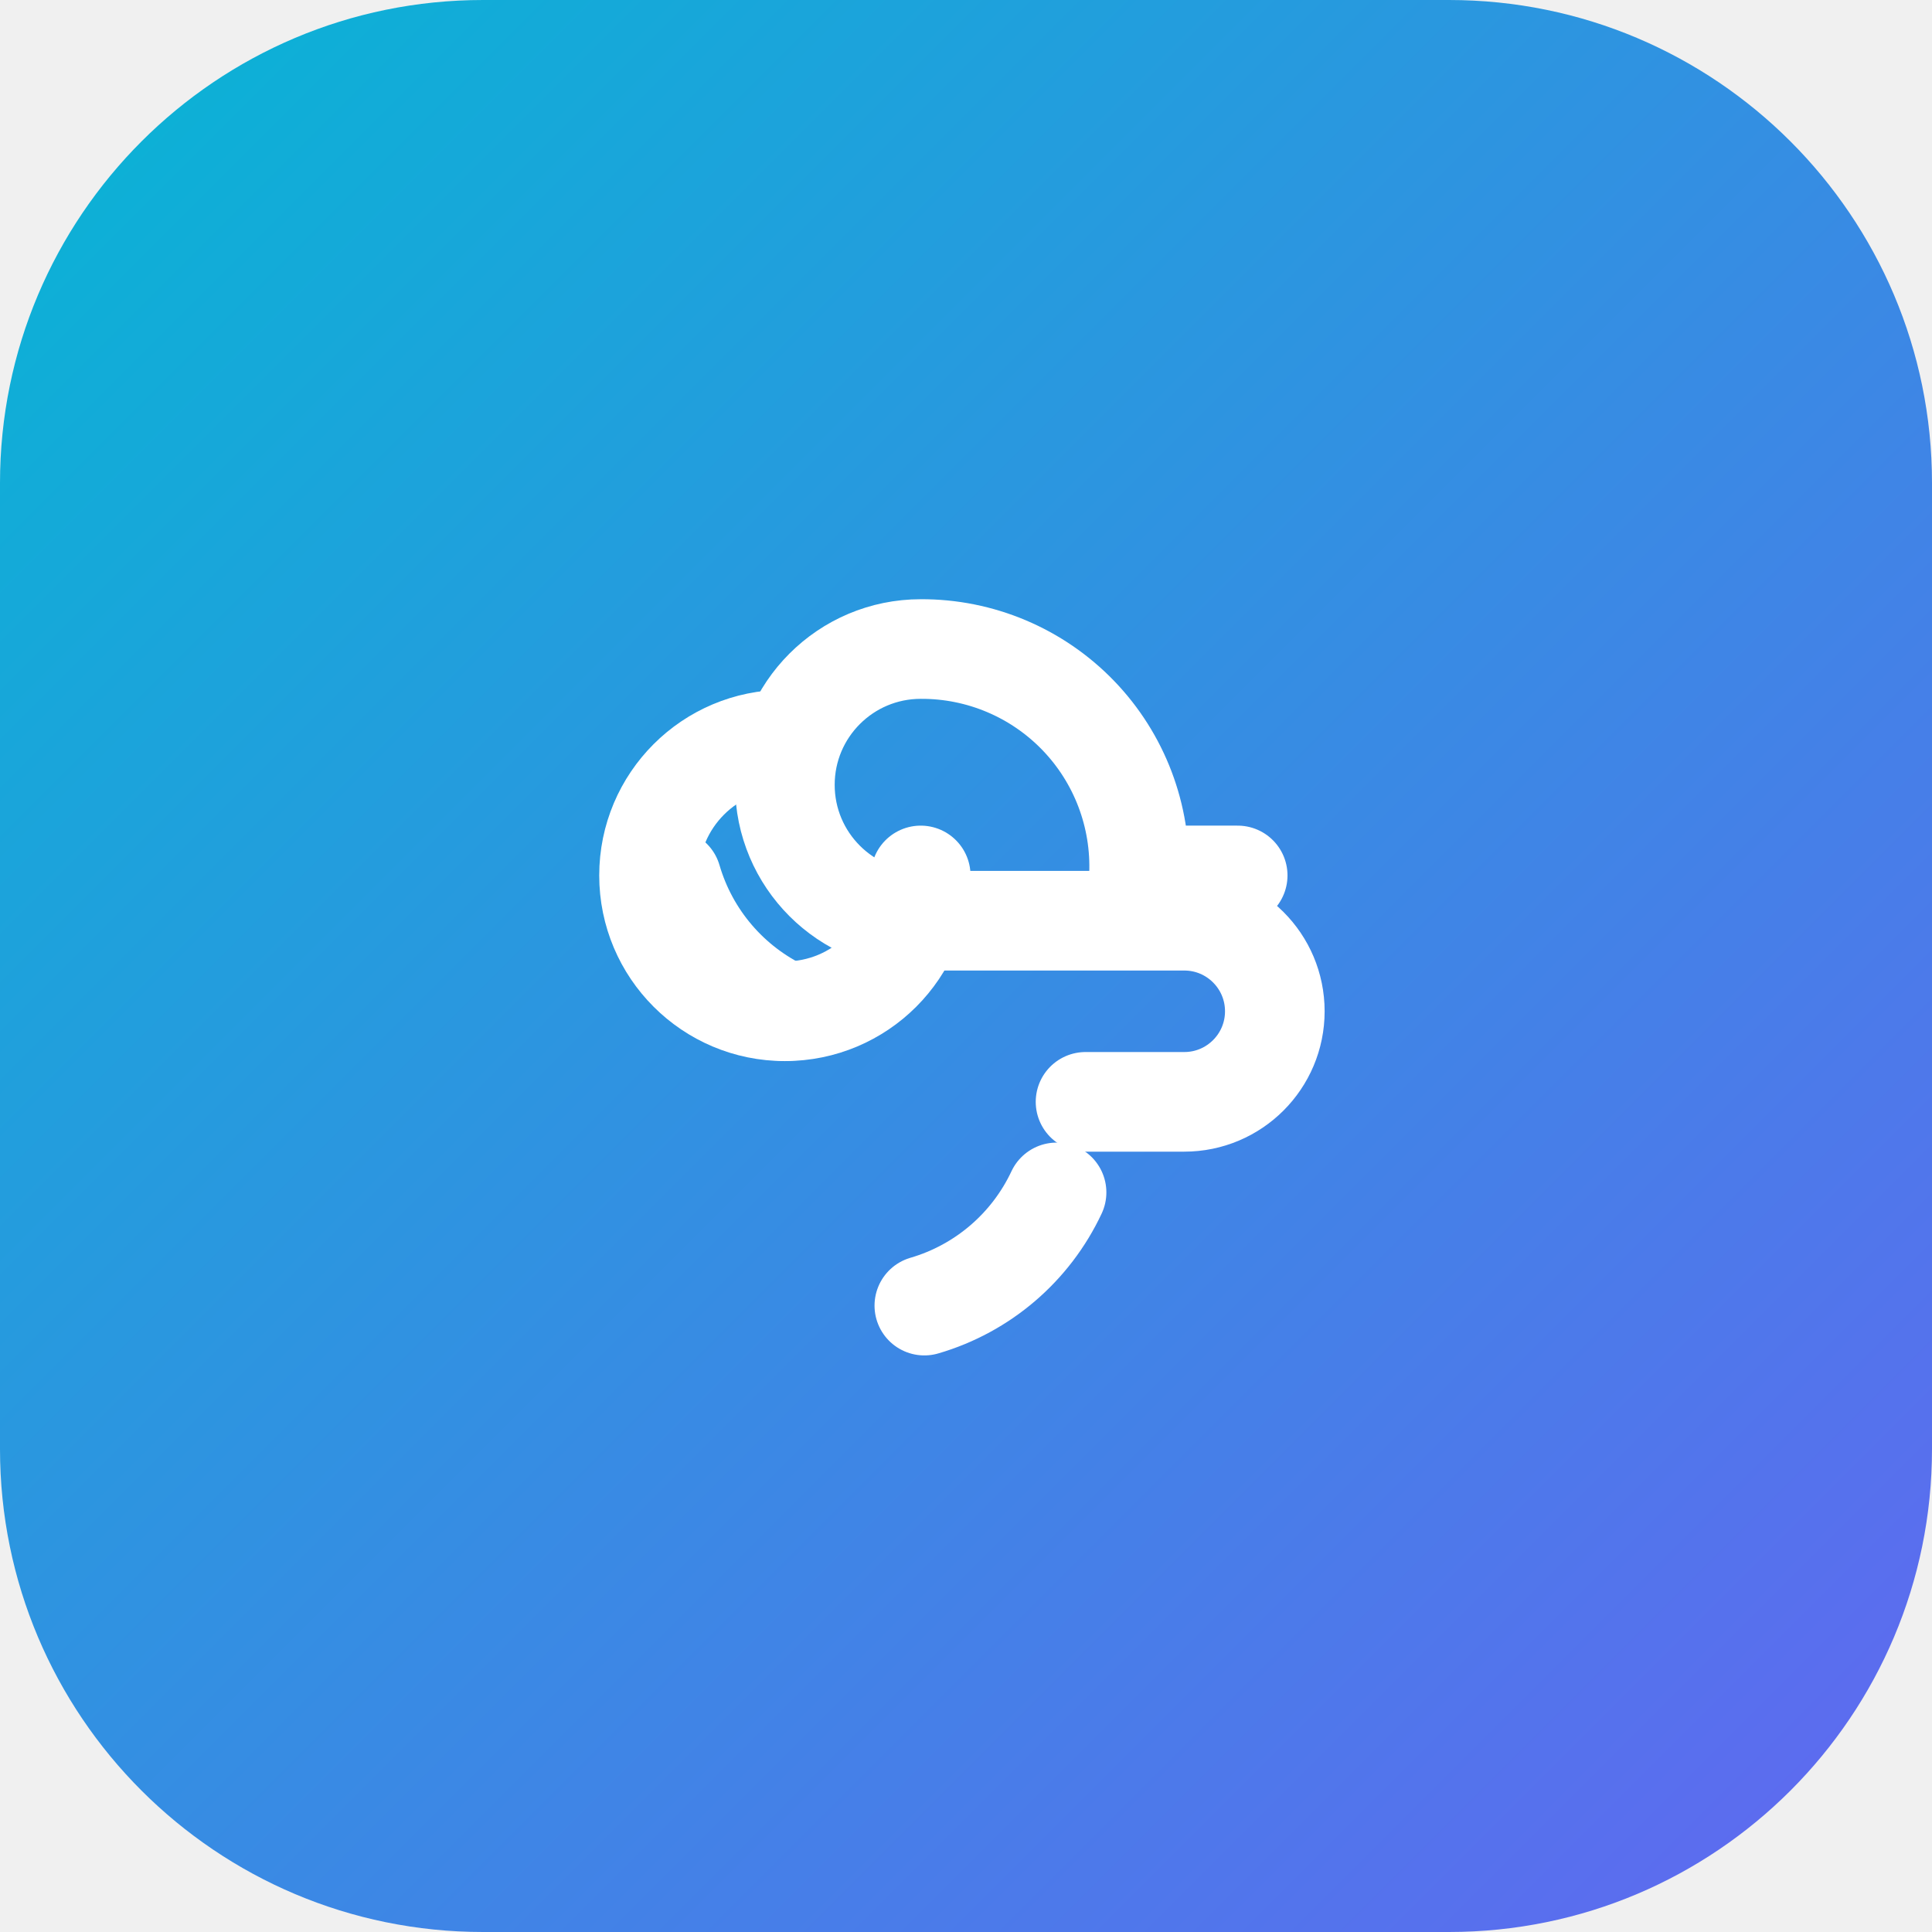
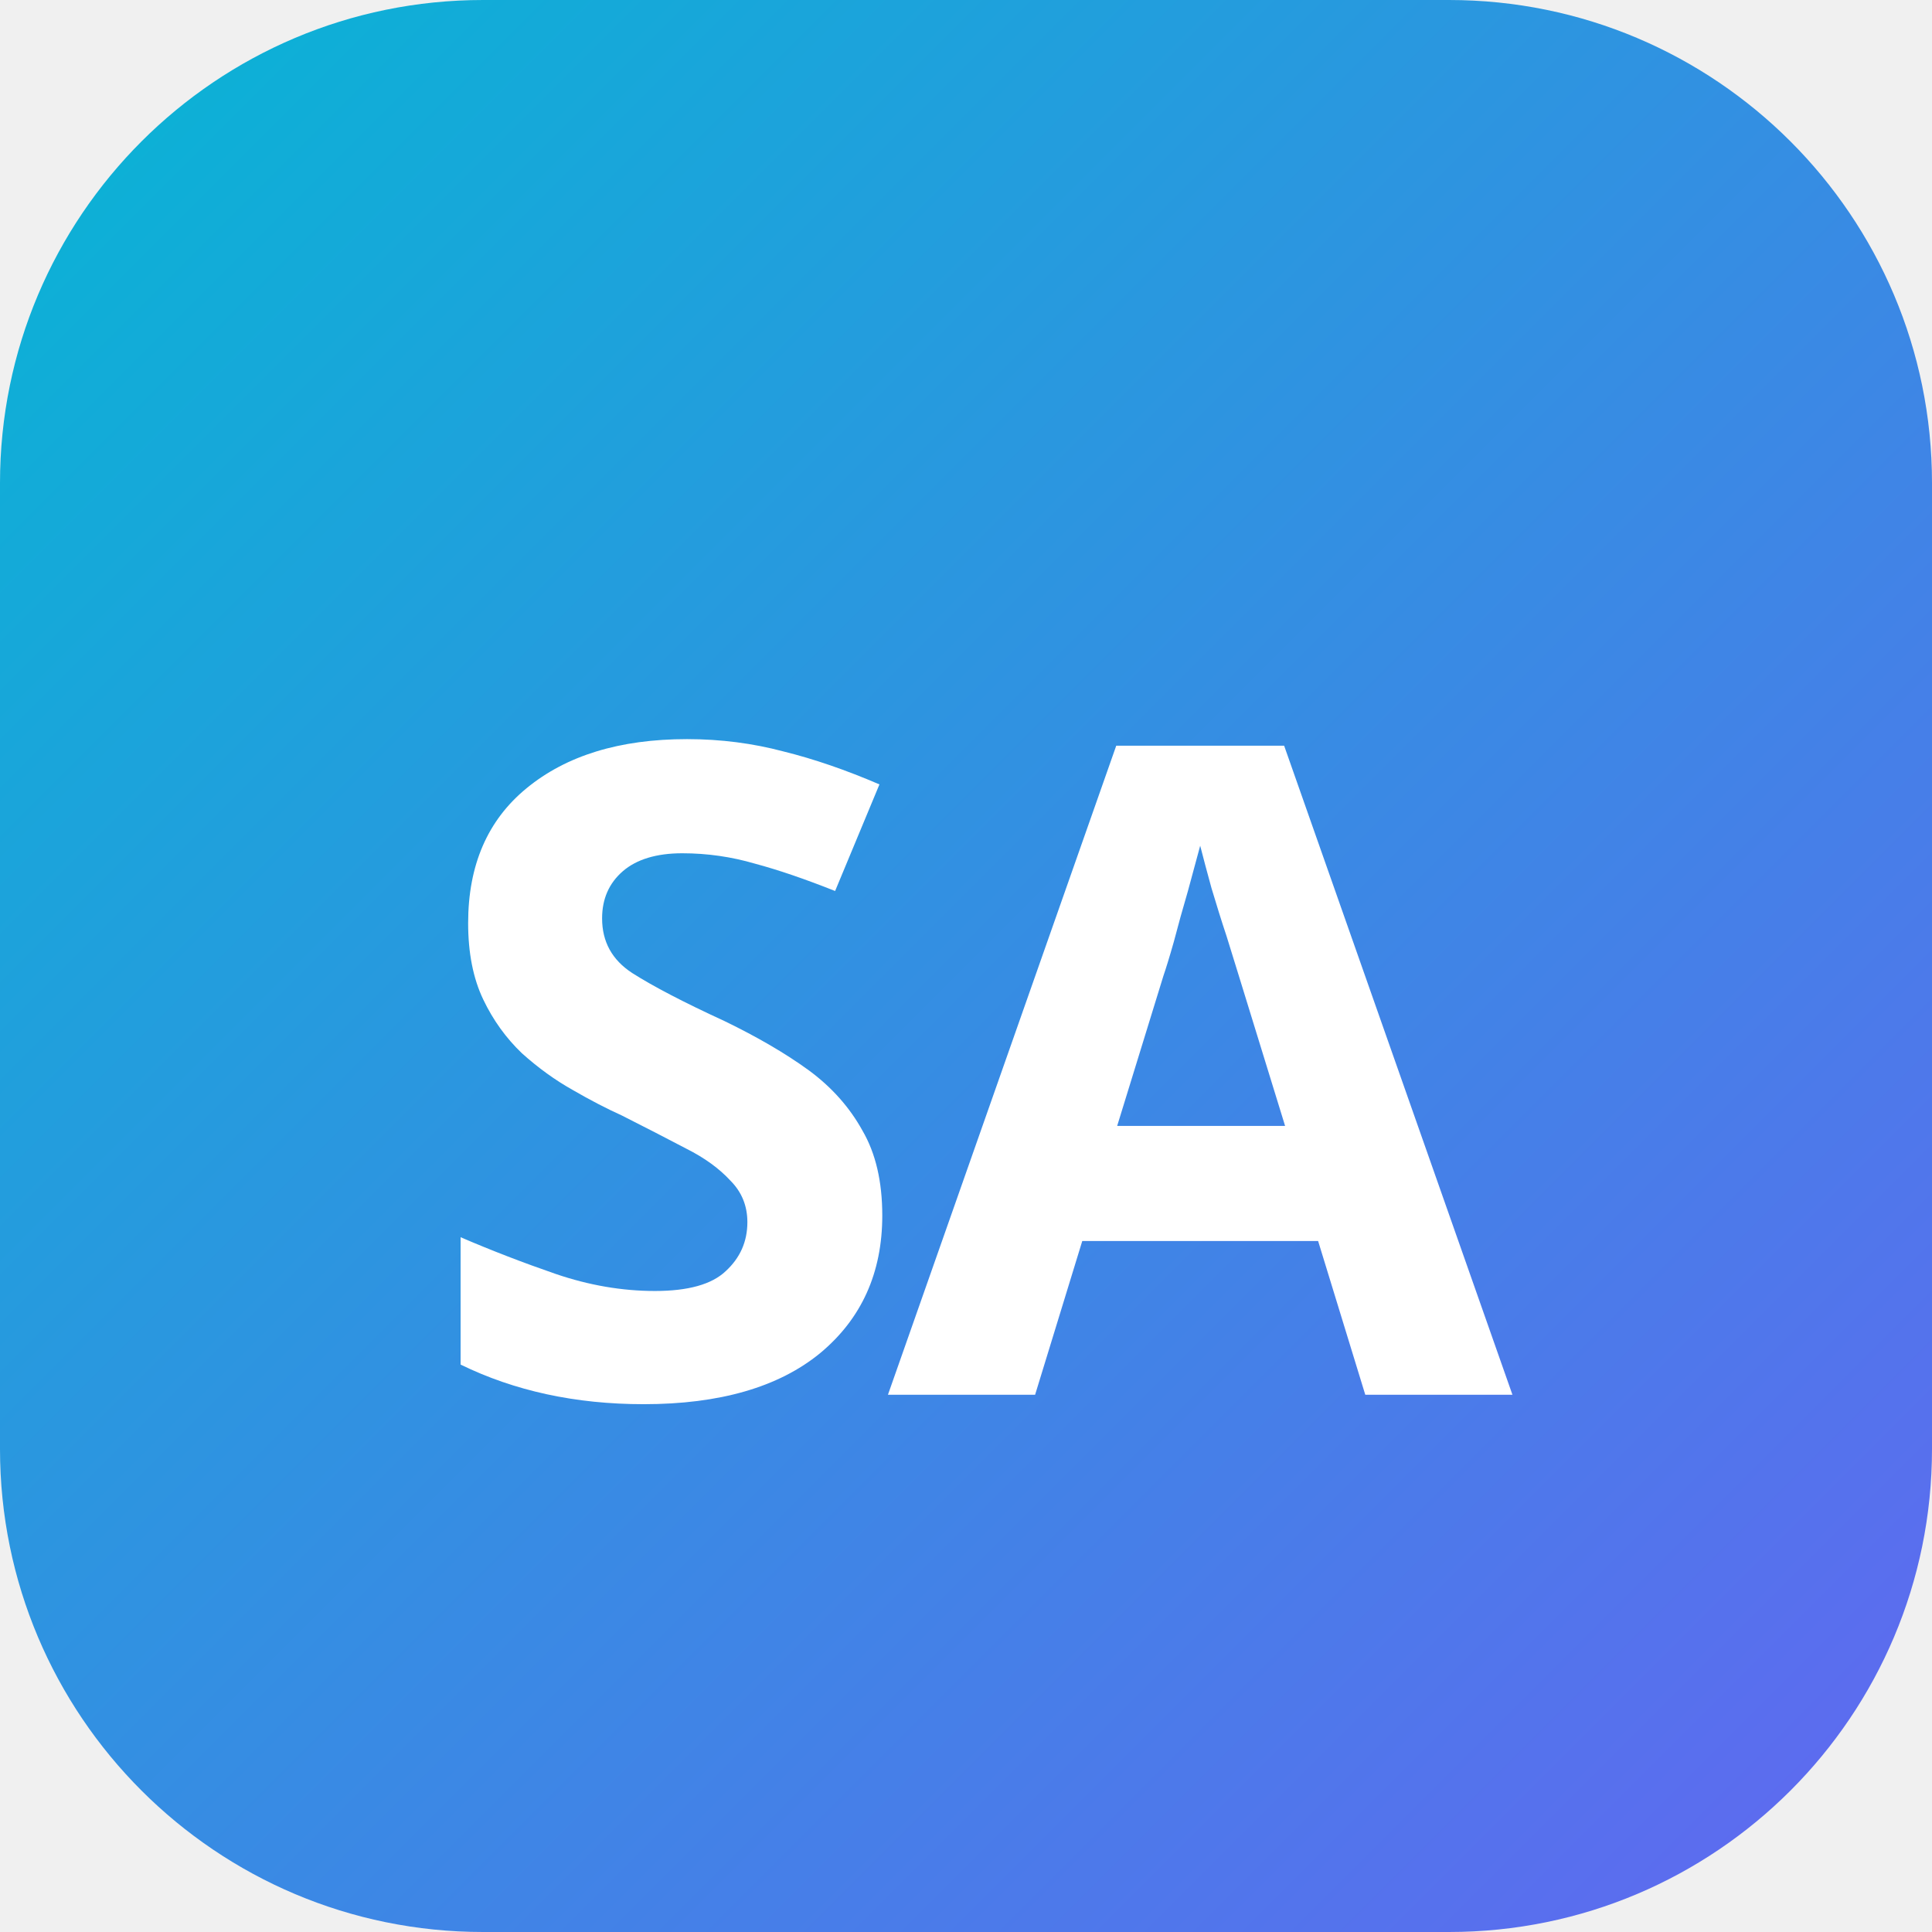
<svg xmlns="http://www.w3.org/2000/svg" width="32" height="32" viewBox="0 0 32 32">
  <defs>
    <linearGradient id="logoGrad" x1="0%" y1="0%" x2="100%" y2="100%">
      <stop offset="0%" stop-color="#06b6d4" />
      <stop offset="100%" stop-color="#6366f1" />
    </linearGradient>
  </defs>
  <rect width="32" height="32" rx="8" fill="url(#logoGrad)" />
-   <g transform="translate(7, 7) scale(0.75)" stroke="#ffffff" stroke-width="2.2" stroke-linecap="round" stroke-linejoin="round" fill="none">
-     <path d="M18 10h-2.18A4.8 4.8 0 0 0 11 5a3 3 0 1 0 0 6h5.82a2 2 0 1 1 0 4h-2.18" />
-     <path d="M14 17a4.67 4.67 0 0 1-2.92 2.5" />
-     <path d="M11 10c0 1.66-1.34 3-3 3a3 3 0 0 1-3-3 3 3 0 0 1 3-3" />
-     <path d="M8 13a4.67 4.67 0 0 1-2.5-2.92" />
-   </g>
+   <text x="50%" y="54%" dominant-baseline="central" text-anchor="middle" fill="#ffffff" font-family="'Outfit', 'Plus Jakarta Sans', sans-serif" font-size="15" font-weight="800" letter-spacing="-0.5">SA</text>
</svg>
